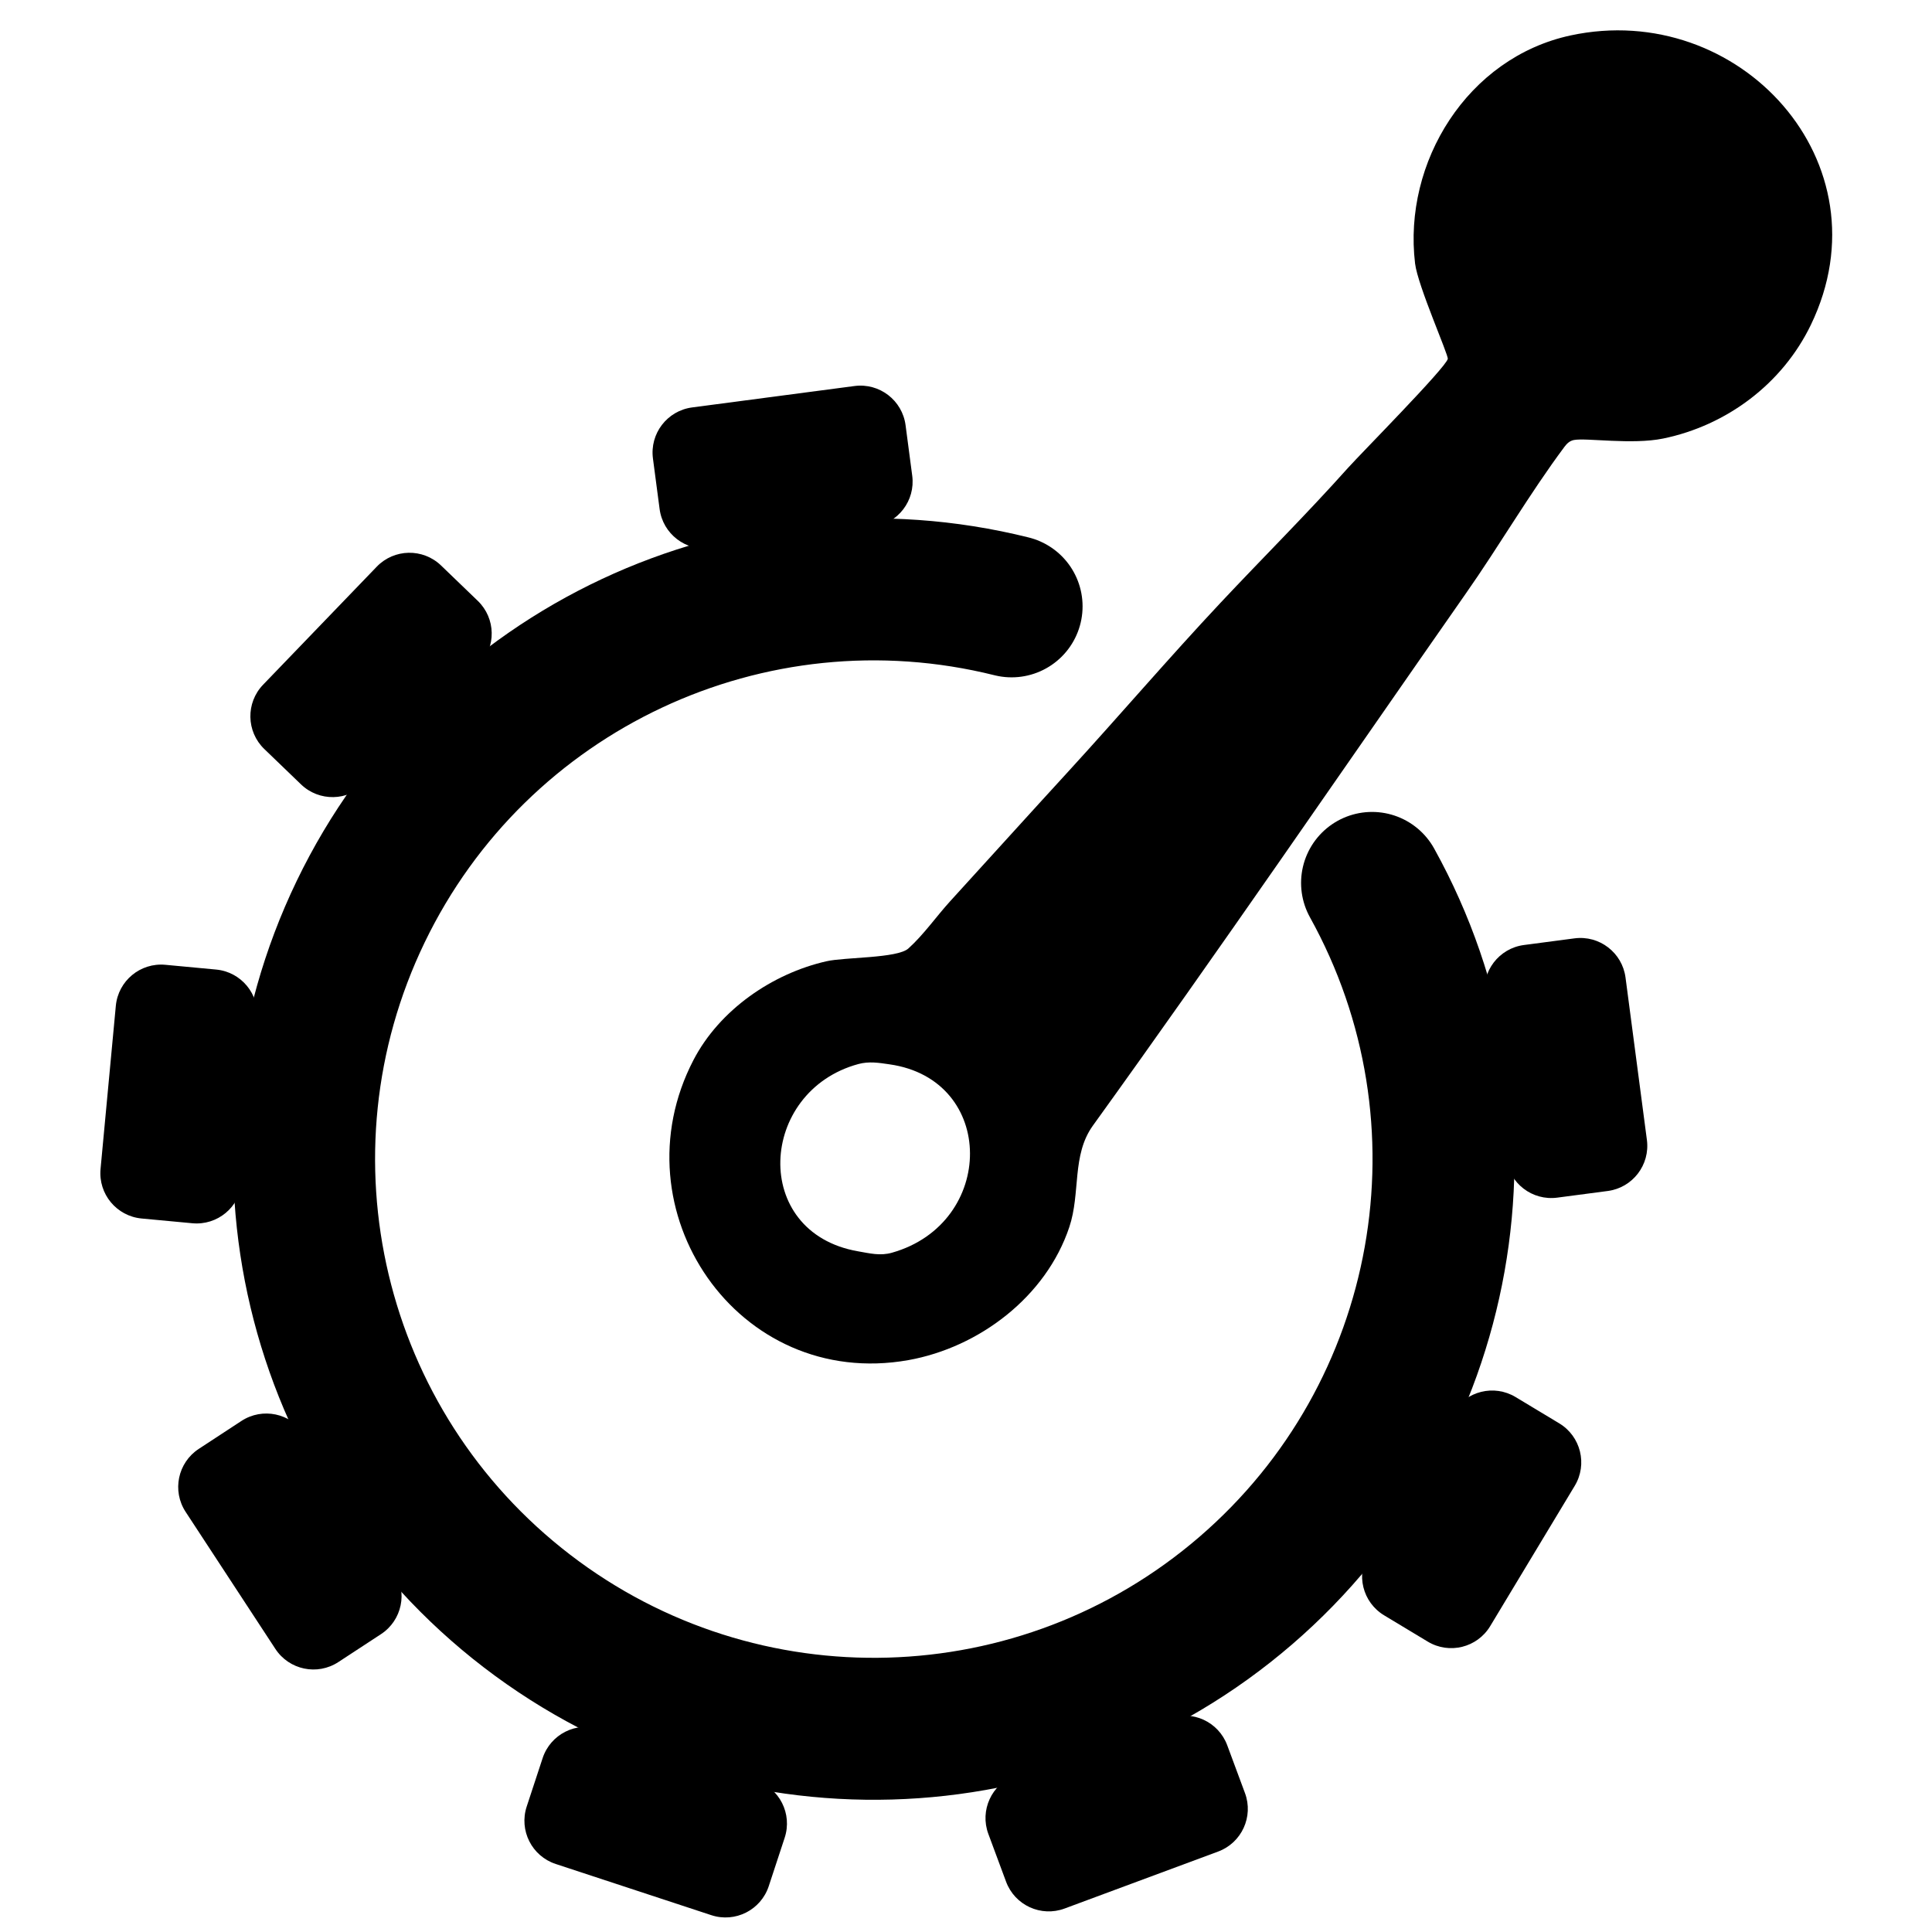
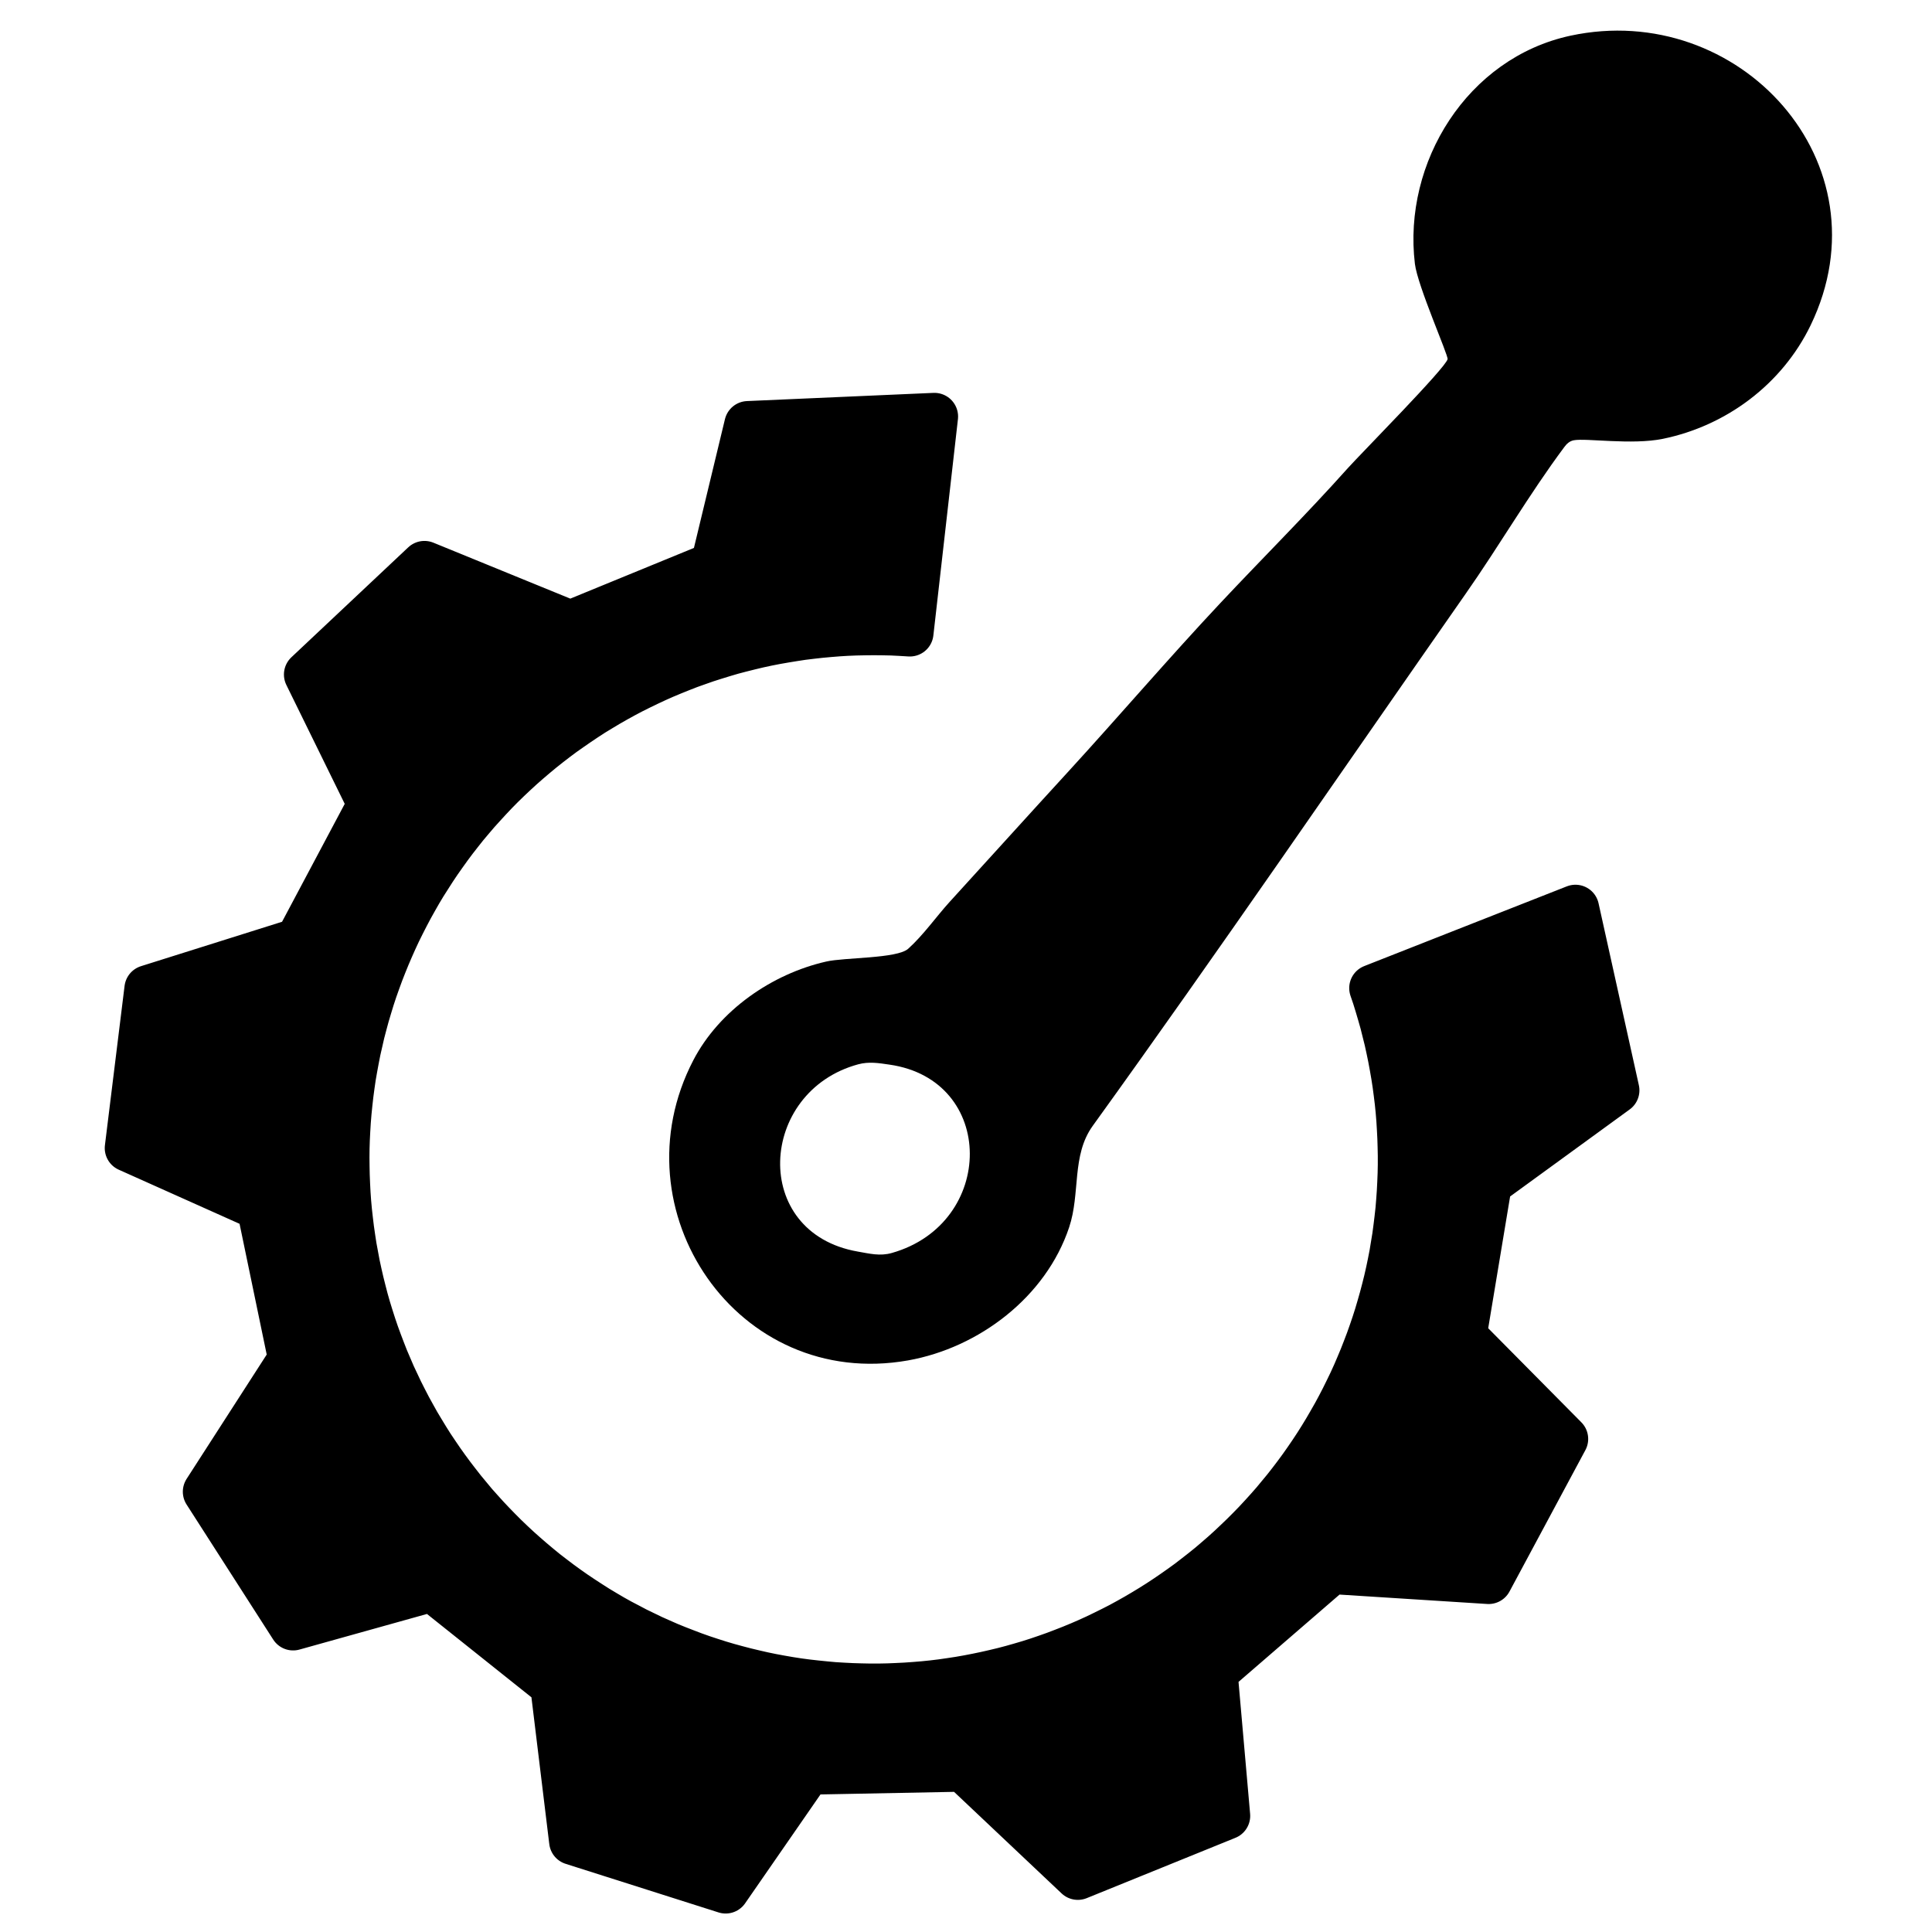
- <svg xmlns="http://www.w3.org/2000/svg" viewBox="53 498.6 212.3 212.3" fill="currentColor" color="#000" role="img" aria-label="autolever">
-   <path d="M203.77 595.62A62.60 62.60 0 1 1 164.16 565.23" fill="none" stroke="currentColor" stroke-width="15.60" stroke-linecap="round" />
-   <rect x="-14.0" y="-84.50" width="28" height="15.60" rx="5" transform="translate(149.02 625.97) rotate(82.50)" />
-   <rect x="-14.0" y="-84.50" width="28" height="15.60" rx="5" transform="translate(149.02 625.97) rotate(121.07)" />
-   <rect x="-14.0" y="-84.50" width="28" height="15.60" rx="5" transform="translate(149.02 625.97) rotate(159.64)" />
-   <rect x="-14.0" y="-84.50" width="28" height="15.60" rx="5" transform="translate(149.02 625.97) rotate(198.21)" />
-   <rect x="-14.0" y="-84.50" width="28" height="15.60" rx="5" transform="translate(149.02 625.97) rotate(236.78)" />
-   <rect x="-14.0" y="-84.50" width="28" height="15.60" rx="5" transform="translate(149.02 625.97) rotate(275.35)" />
-   <rect x="-14.0" y="-84.50" width="28" height="15.60" rx="5" transform="translate(149.02 625.97) rotate(313.92)" />
-   <rect x="-14.0" y="-84.50" width="28" height="15.60" rx="5" transform="translate(149.02 625.97) rotate(352.49)" />
+ <svg xmlns="http://www.w3.org/2000/svg" viewBox="53.02 498.57 212.3 212.3" fill="currentColor" color="#000" role="img" aria-label="autolever">
+   <path d="M203.88 607.15L204.20 608.09L204.49 609.03L204.77 609.98L205.04 610.93L205.28 611.89L205.52 612.85L205.73 613.81L205.93 614.78L206.11 615.75L206.28 616.73L206.43 617.70L206.56 618.68L206.68 619.66L206.78 620.65L206.86 621.63L206.92 622.62L206.97 623.61L207.00 624.59L207.02 625.58L207.02 626.57L207.00 627.56L206.96 628.55L206.91 629.53L206.84 630.52L206.76 631.50L206.65 632.49L206.53 633.47L206.40 634.45L206.24 635.42L206.08 636.40L205.89 637.37L205.69 638.33L205.47 639.30L205.23 640.26L204.98 641.21L204.71 642.16L204.43 643.11L204.13 644.05L203.81 644.99L203.48 645.92L203.13 646.84L202.77 647.76L202.39 648.67L202.00 649.58L201.59 650.48L201.16 651.37L200.72 652.26L200.27 653.13L199.80 654.00L199.31 654.86L198.81 655.72L198.30 656.56L197.77 657.40L197.23 658.22L196.67 659.04L196.10 659.85L195.52 660.64L194.92 661.43L194.31 662.21L193.68 662.97L193.05 663.73L192.40 664.47L191.73 665.21L191.06 665.93L190.37 666.64L189.67 667.34L188.96 668.02L188.24 668.70L187.51 669.36L186.76 670.01L186.01 670.65L185.24 671.27L184.46 671.88L183.68 672.48L182.88 673.06L182.07 673.63L181.25 674.19L180.43 674.73L179.59 675.26L178.75 675.77L177.90 676.27L177.03 676.76L176.17 677.23L175.29 677.68L174.40 678.12L173.51 678.55L172.61 678.96L171.71 679.35L170.79 679.73L169.87 680.09L168.95 680.44L168.02 680.77L167.08 681.09L166.14 681.39L165.19 681.67L164.24 681.94L163.29 682.19L162.33 682.42L161.36 682.64L160.40 682.84L159.42 683.03L158.45 683.20L157.47 683.35L156.50 683.49L155.51 683.61L154.53 683.71L153.55 683.79L152.56 683.86L151.57 683.91L150.59 683.95L149.60 683.97L148.61 683.97L147.62 683.95L146.64 683.92L145.65 683.87L144.66 683.81L143.68 683.72L142.69 683.62L141.71 683.51L140.73 683.38L139.76 683.23L138.78 683.06L137.81 682.88L136.84 682.68L135.88 682.46L134.92 682.23L133.96 681.98L133.01 681.72L132.06 681.44L131.12 681.14L130.18 680.83L129.25 680.50L128.33 680.15L127.40 679.79L126.49 679.42L125.58 679.02L124.68 678.62L123.79 678.19L122.90 677.76L122.03 677.30L121.15 676.84L120.29 676.36L119.44 675.86L118.59 675.35L117.76 674.82L116.93 674.28L116.11 673.73L115.30 673.16L114.50 672.58L113.71 671.98L112.93 671.38L112.16 670.75L111.41 670.12L110.66 669.47L109.92 668.81L109.20 668.14L108.49 667.46L107.79 666.76L107.10 666.05L106.42 665.33L105.76 664.60L105.10 663.86L104.47 663.10L103.84 662.34L103.23 661.56L102.63 660.78L102.04 659.98L101.47 659.18L100.91 658.36L100.36 657.54L99.83 656.70L99.32 655.86L98.81 655.01L98.33 654.15L97.85 653.28L97.40 652.41L96.95 651.52L96.53 650.63L96.11 649.74L95.72 648.83L95.33 647.92L94.97 647.00L94.62 646.08L94.28 645.15L93.96 644.21L93.66 643.27L93.37 642.33L93.10 641.38L92.85 640.42L92.61 639.46L92.39 638.50L92.18 637.53L92.00 636.56L91.82 635.59L91.67 634.61L91.53 633.64L91.41 632.65L91.30 631.67L91.21 630.69L91.14 629.70L91.09 628.72L91.05 627.73L91.03 626.74L91.02 625.75L91.03 624.76L91.06 623.78L91.11 622.79L91.17 621.80L91.25 620.82L91.35 619.83L91.46 618.85L91.59 617.87L91.73 616.90L91.90 615.92L92.08 614.95L92.27 613.98L92.49 613.02L92.71 612.05L92.96 611.10L93.22 610.14L93.50 609.20L93.79 608.25L94.10 607.31L94.43 606.38L94.77 605.45L95.13 604.53L95.50 603.62L95.89 602.71L96.29 601.81L96.71 600.91L97.15 600.02L97.60 599.14L98.06 598.27L98.54 597.41L99.03 596.55L99.54 595.70L100.07 594.87L100.60 594.04L101.15 593.22L101.72 592.41L102.30 591.60L102.89 590.81L103.50 590.03L104.11 589.26L104.75 588.50L105.39 587.75L106.05 587.02L106.72 586.29L107.40 585.57L108.09 584.87L108.80 584.18L109.52 583.50L110.25 582.83L110.99 582.18L111.74 581.54L112.50 580.91L113.28 580.29L114.06 579.69L114.85 579.10L115.66 578.53L116.47 577.97L117.29 577.42L118.12 576.88L118.96 576.37L119.81 575.86L120.67 575.37L121.54 574.89L122.41 574.43L123.29 573.99L124.18 573.56L125.08 573.14L125.98 572.74L126.89 572.36L127.81 571.99L128.73 571.63L129.66 571.30L130.60 570.97L131.54 570.67L132.48 570.38L133.43 570.10L134.38 569.85L135.34 569.61L136.30 569.38L137.27 569.17L138.24 568.98L139.21 568.81L140.19 568.65L141.17 568.50L142.15 568.38L143.13 568.27L144.11 568.18L145.10 568.10L146.08 568.04L147.07 568.00L148.06 567.98L149.05 567.97L150.04 567.98L151.02 568.00L152.01 568.05L153.00 568.11L155.70 544.34L135.21 545.24L131.49 560.68L115.69 567.16L99.66 560.61L86.82 572.69L93.82 586.95L85.81 602.02L69.29 607.22L67.13 624.73L81.62 631.22L85.09 647.93L75.71 662.49L85.23 677.33L100.52 673.06L113.87 683.71L115.96 700.90L132.76 706.24L141.80 693.18L158.87 692.85L171.46 704.74L187.80 698.11L186.41 682.29L199.32 671.13L216.60 672.23L224.94 656.69L213.77 645.41L216.57 628.57L230.57 618.38L226.14 598.39L212.82 603.63Z" stroke="currentColor" stroke-width="5.2" stroke-linejoin="round" />
  <path fill-rule="evenodd" transform="translate(149.02 625.97) rotate(-5.7) scale(1.097) translate(-922 -639)" d="M923.44 659.38C930.63 658.82 937.8 654.43 940.81 647.72C942.29 644.43 941.75 640.58 944.17 637.84C958.53 621.6 972.51 604.97 986.64 588.51C990.48 584.05 993.95 579.23 997.92 574.88C998.2 574.57 998.51 574.33 998.93 574.29C1000.16 574.17 1004.67 575.36 1007.85 575.03C1014.3 574.36 1020.27 570.77 1023.7 565.17C1033.12 549.77 1019.77 532 1002.63 533.93C992.13 535.12 984.65 544.9 984.86 555.12C984.91 557.37 987.29 564.57 987.17 564.95C986.87 565.82 977.61 573.48 976.13 574.83C971.57 579.01 966.74 582.94 962.08 587.01C956.4 591.97 950.94 597.2 945.32 602.23C940.92 606.16 936.55 610.13 932.16 614.07C930.63 615.45 929.2 617.13 927.54 618.35C926.34 619.23 921.08 618.57 919.24 618.81C913.71 619.5 908.1 622.6 905.01 627.33C895.74 641.51 906.11 660.7 923.44 659.38ZM922.88 648.51C921.67 648.73 920.65 648.35 919.5 648.03C908.97 645.09 911.17 631.08 921.41 629.37C922.5 629.19 923.47 629.45 924.51 629.71C935.05 632.3 933.54 646.61 922.88 648.51Z" />
</svg>
